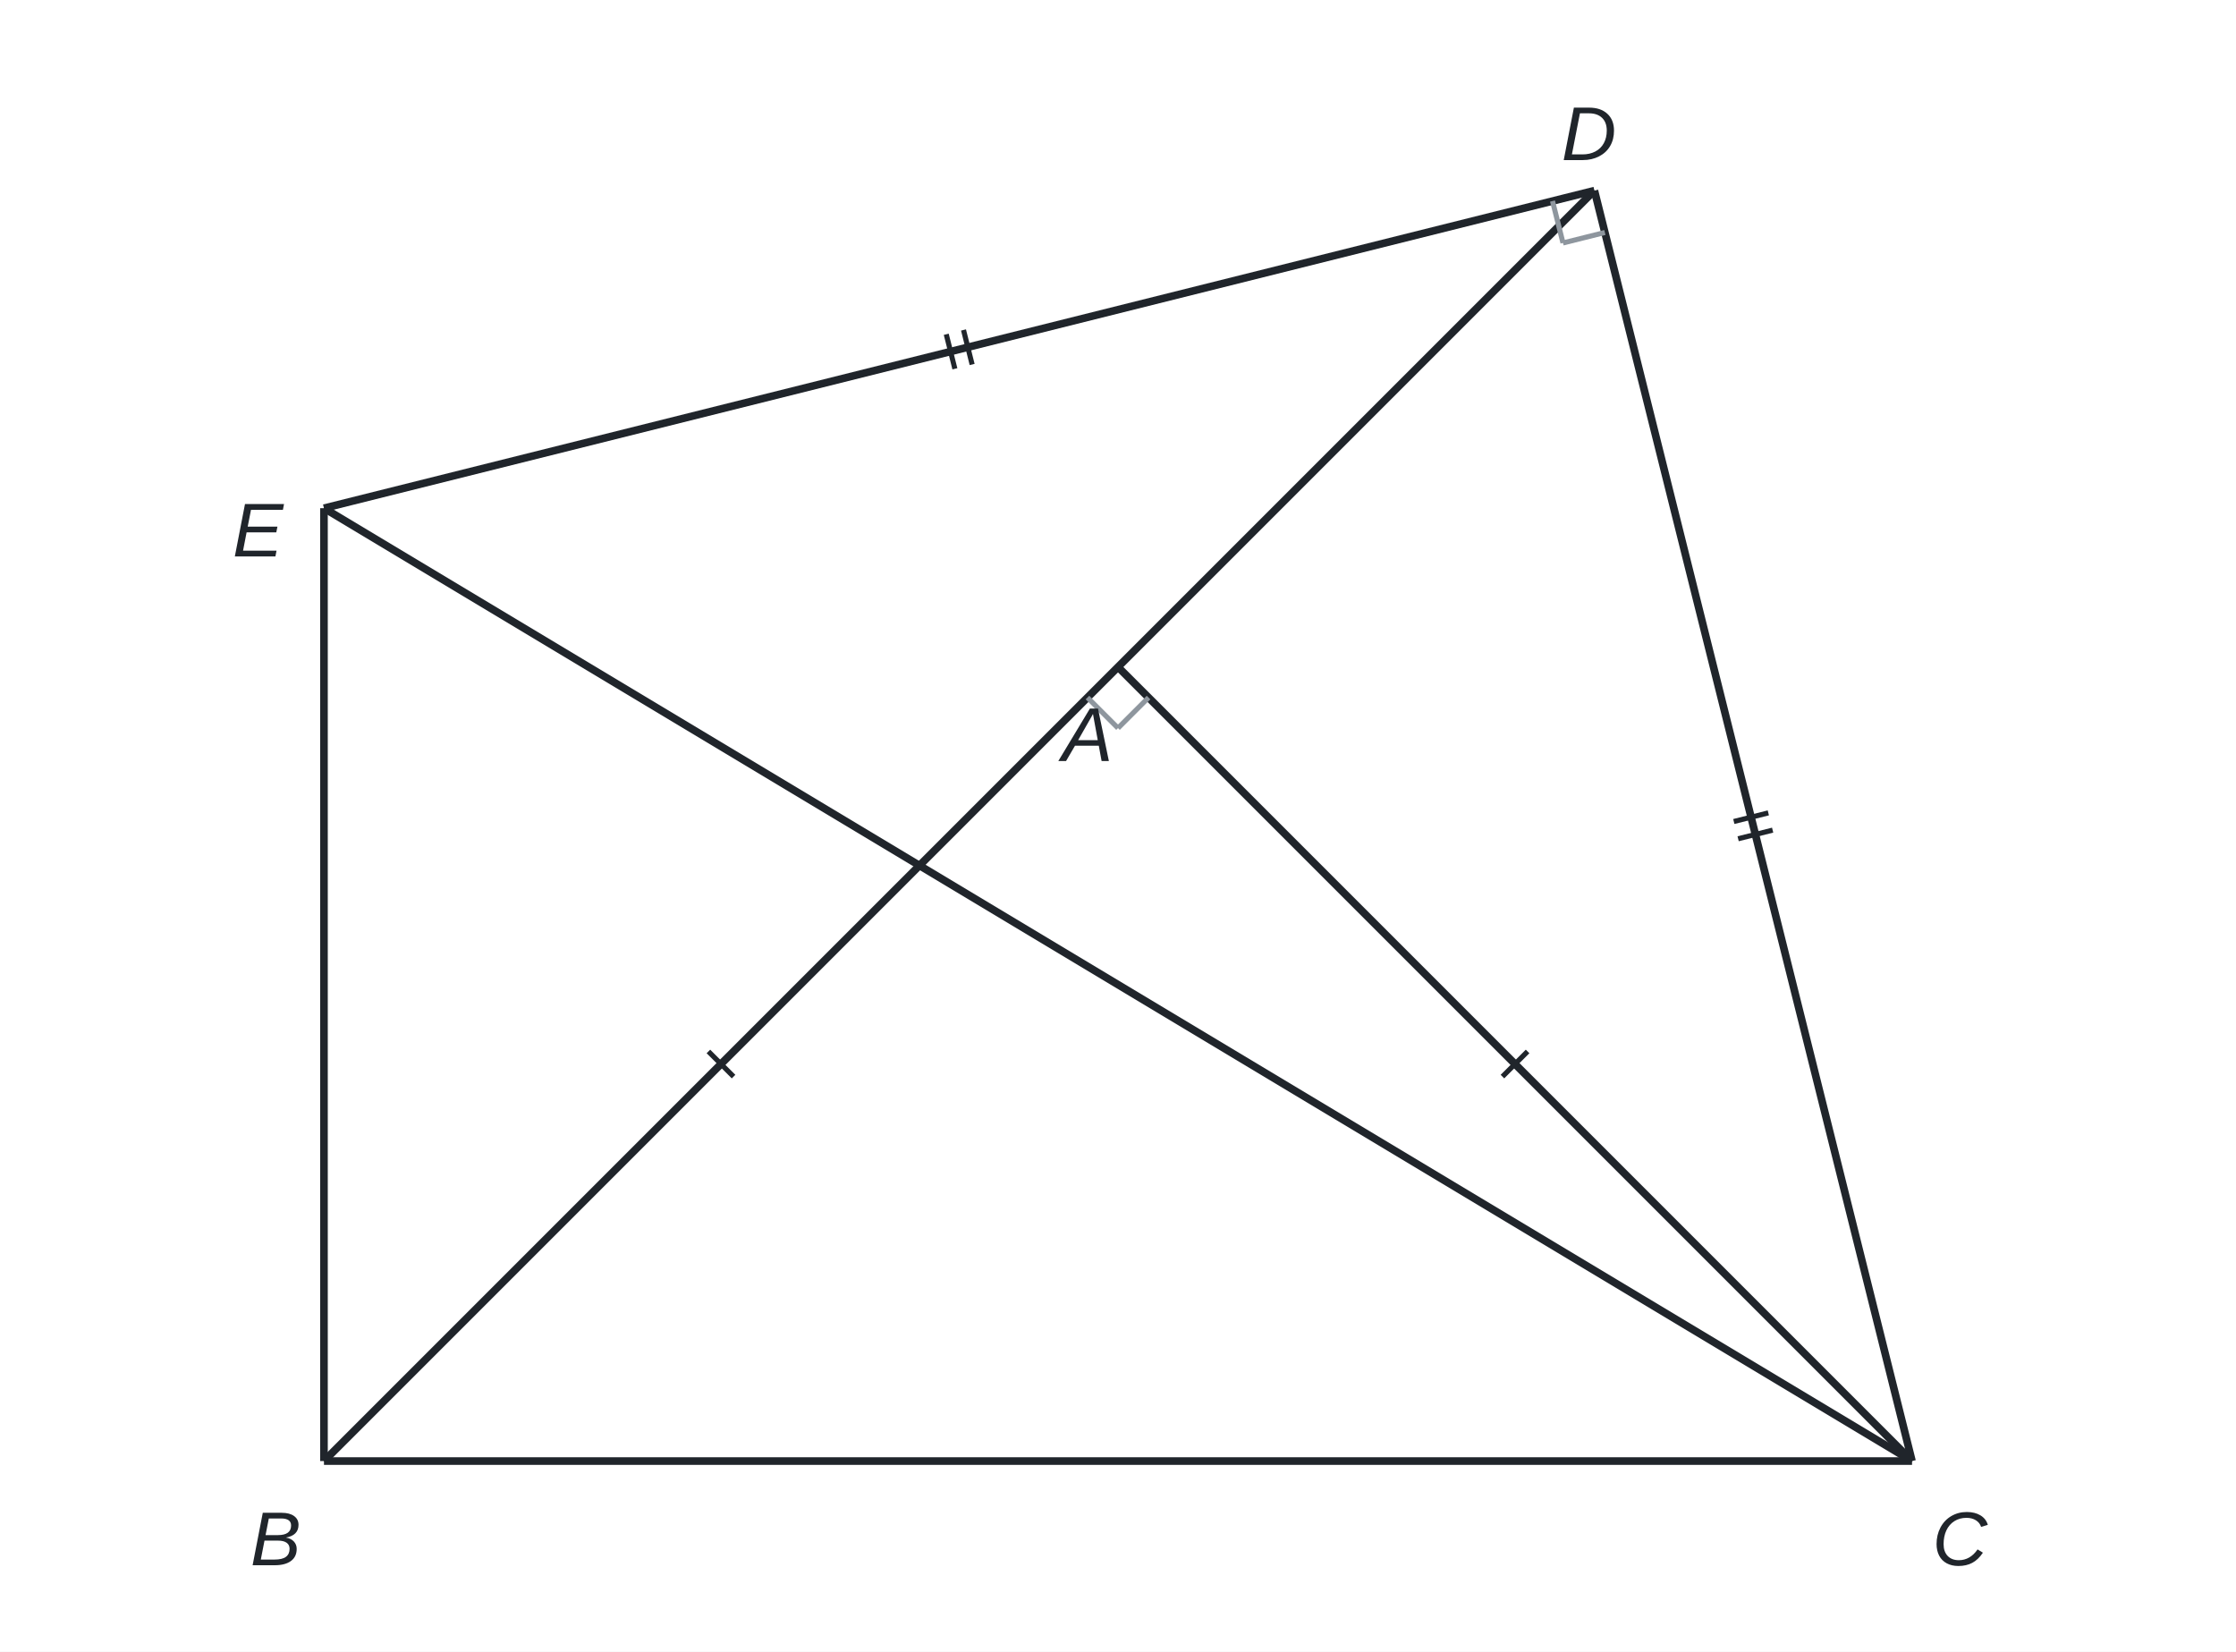
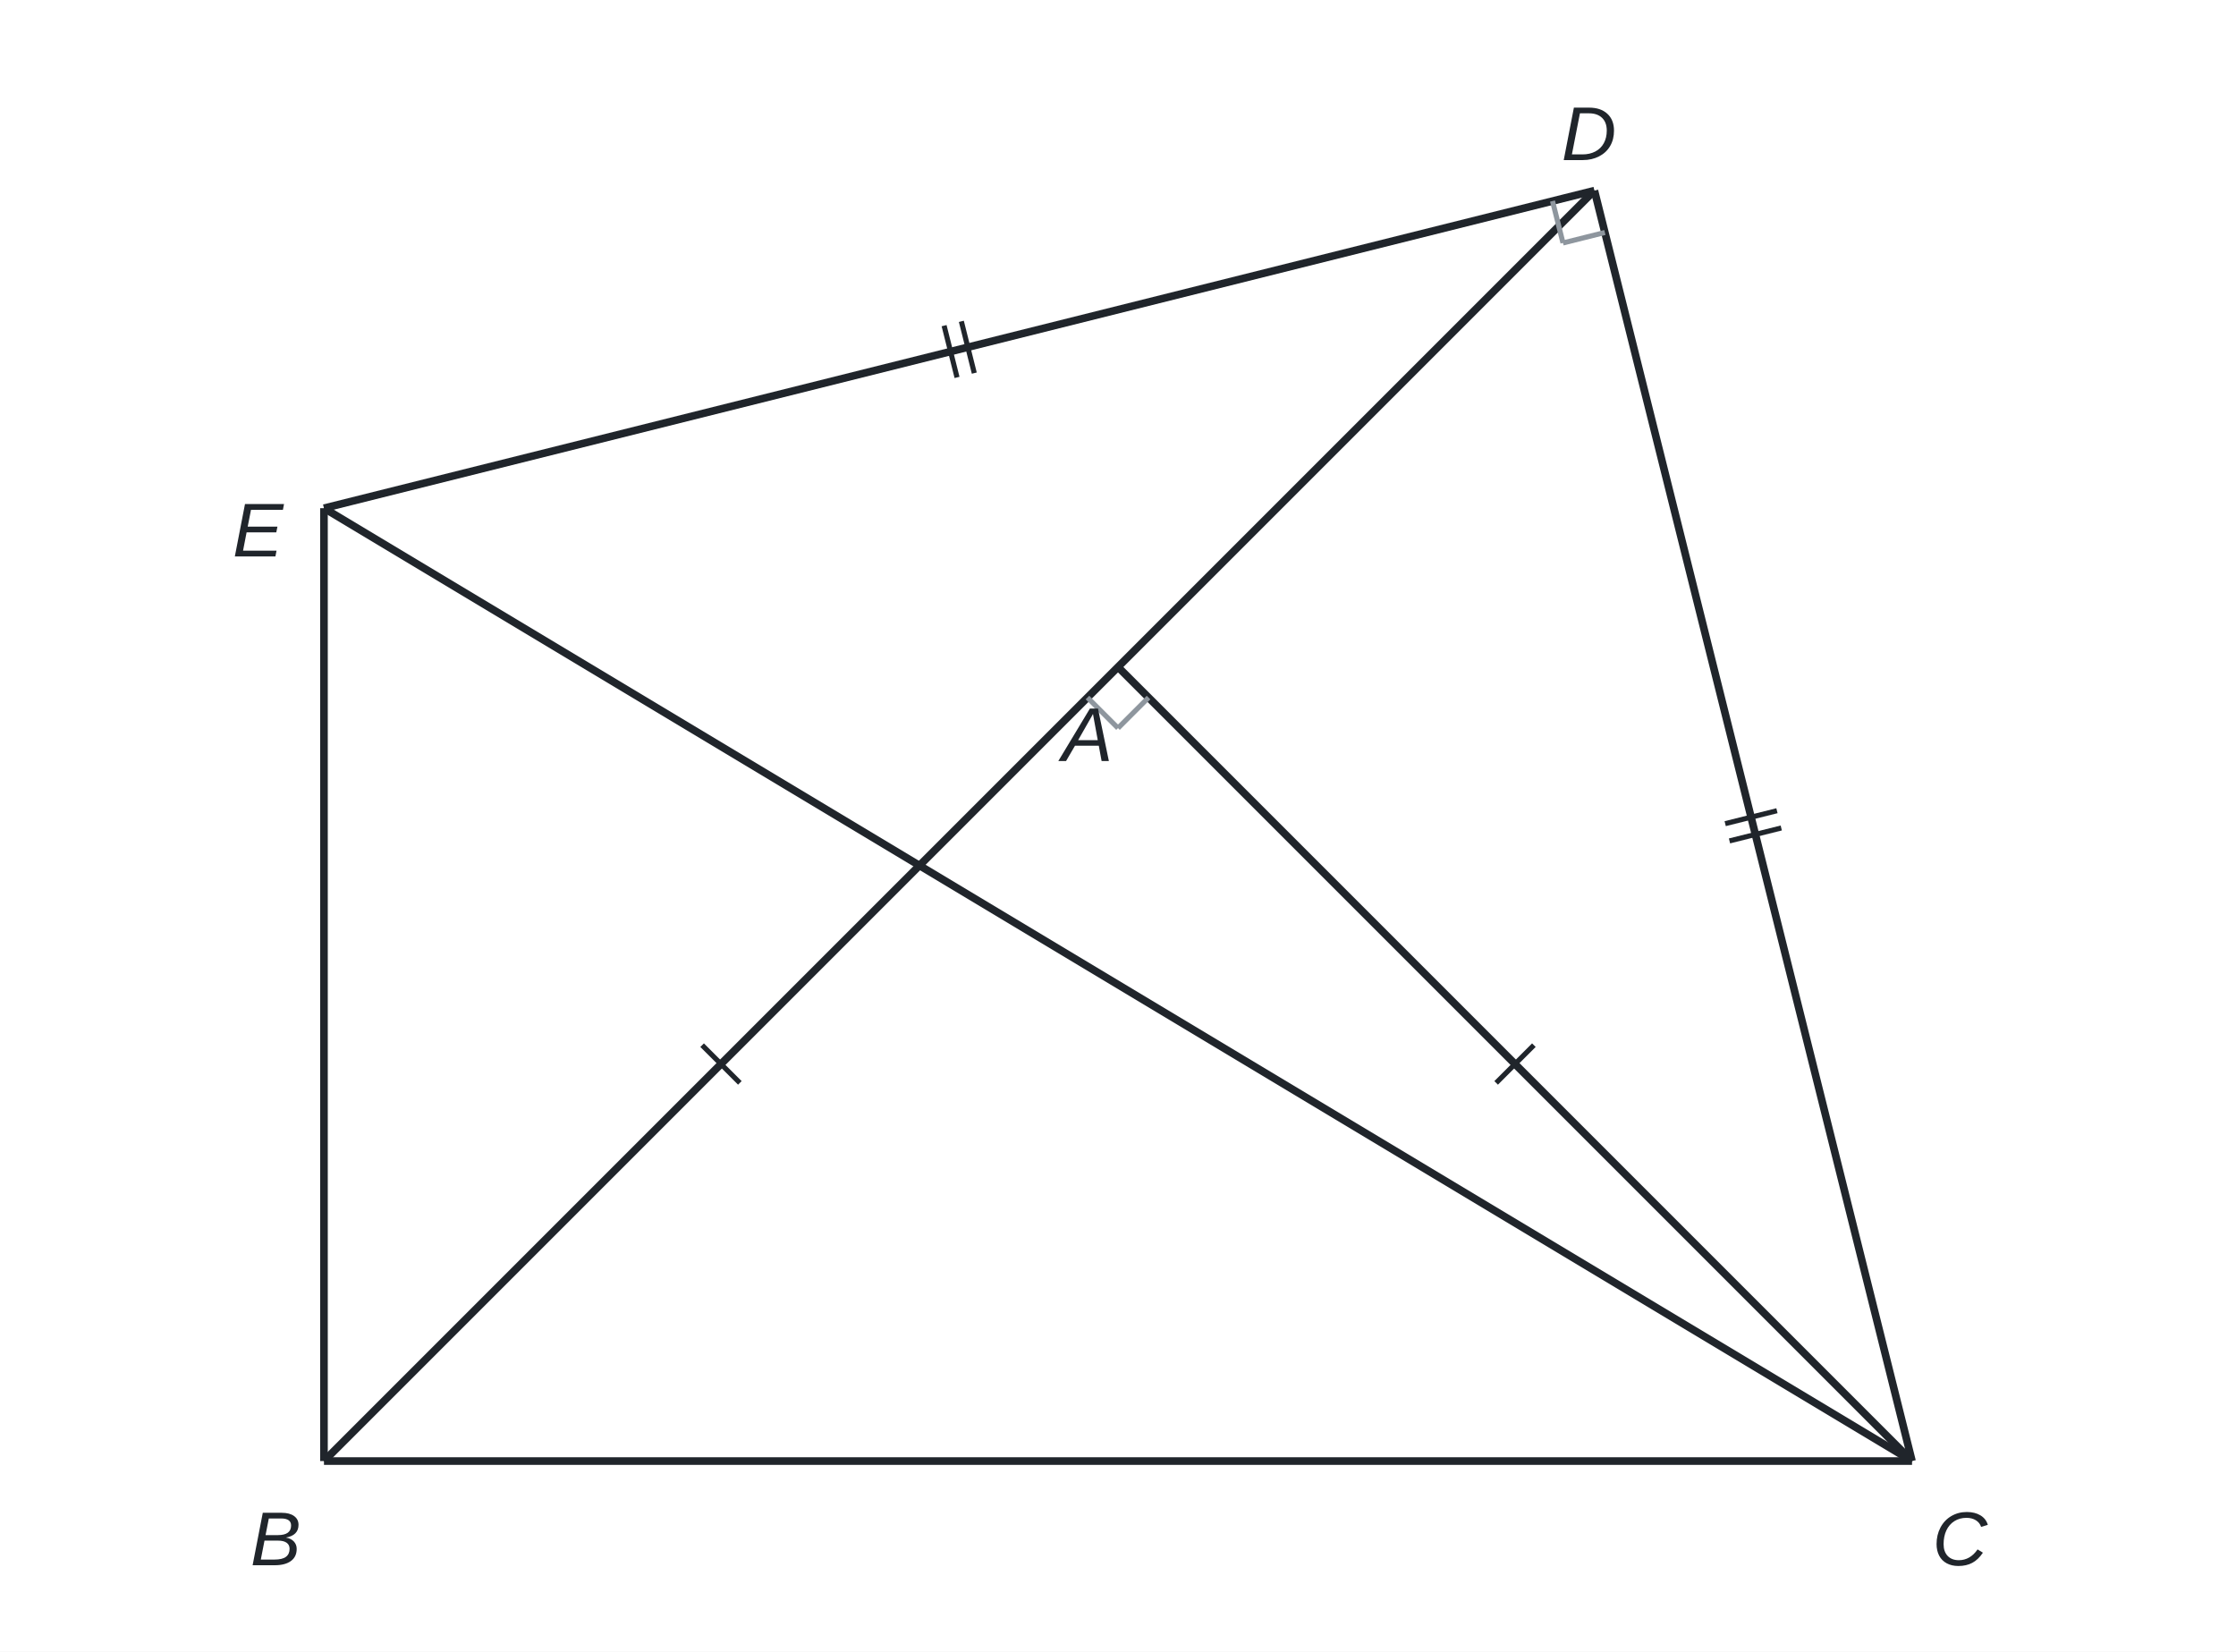
<svg xmlns="http://www.w3.org/2000/svg" width="880" height="650" viewBox="0 0 880 650">
  <rect width="100%" height="100%" fill="white" />
  <line x1="127.500" y1="575.000" x2="627.500" y2="75.000" stroke="#20252b" stroke-width="3" />
  <line x1="440.000" y1="262.500" x2="752.500" y2="575.000" stroke="#20252b" stroke-width="3" />
  <line x1="127.500" y1="575.000" x2="752.500" y2="575.000" stroke="#20252b" stroke-width="3" />
  <line x1="627.500" y1="75.000" x2="752.500" y2="575.000" stroke="#20252b" stroke-width="3" />
  <line x1="627.500" y1="75.000" x2="127.500" y2="200.000" stroke="#20252b" stroke-width="3" />
  <line x1="752.500" y1="575.000" x2="127.500" y2="200.000" stroke="#20252b" stroke-width="3" />
  <line x1="127.500" y1="575.000" x2="127.500" y2="200.000" stroke="#20252b" stroke-width="3" />
  <line x1="427.979" y1="274.521" x2="440.000" y2="286.542" stroke="#8e969e" stroke-width="2" />
  <line x1="440.000" y1="286.542" x2="452.021" y2="274.521" stroke="#8e969e" stroke-width="2" />
  <line x1="631.623" y1="91.492" x2="615.131" y2="95.616" stroke="#8e969e" stroke-width="2" />
  <line x1="615.131" y1="95.616" x2="611.008" y2="79.123" stroke="#8e969e" stroke-width="2" />
-   <line x1="278.800" y1="413.800" x2="288.700" y2="423.700" stroke="#20252b" stroke-width="2" />
-   <line x1="591.300" y1="423.700" x2="601.200" y2="413.800" stroke="#20252b" stroke-width="2" />
-   <line x1="682.360" y1="323.302" x2="695.942" y2="319.907" stroke="#20252b" stroke-width="2" />
-   <line x1="684.058" y1="330.093" x2="697.640" y2="326.698" stroke="#20252b" stroke-width="2" />
-   <line x1="379.198" y1="129.860" x2="382.593" y2="143.442" stroke="#20252b" stroke-width="2" />
-   <line x1="372.407" y1="131.558" x2="375.802" y2="145.140" stroke="#20252b" stroke-width="2" />
+   <line x1="276.325" y1="411.325" x2="291.175" y2="426.175" stroke="#20252b" stroke-width="2" />
+   <line x1="588.825" y1="426.175" x2="603.675" y2="411.325" stroke="#20252b" stroke-width="2" />
+   <line x1="678.965" y1="324.151" x2="699.338" y2="319.058" stroke="#20252b" stroke-width="2" />
+   <line x1="680.662" y1="330.942" x2="701.035" y2="325.849" stroke="#20252b" stroke-width="2" />
+   <line x1="378.349" y1="126.465" x2="383.442" y2="146.838" stroke="#20252b" stroke-width="2" />
+   <line x1="371.558" y1="128.162" x2="376.651" y2="148.535" stroke="#20252b" stroke-width="2" />
  <text x="98.500" y="616.000" font-family="Arial, sans-serif" font-size="30" font-style="italic" fill="#20252b">B</text>
  <text x="418.000" y="299.500" font-family="Arial, sans-serif" font-size="30" font-style="italic" fill="#20252b">A</text>
  <text x="760.500" y="616.000" font-family="Arial, sans-serif" font-size="30" font-style="italic" fill="#20252b">C</text>
  <text x="614.500" y="63.000" font-family="Arial, sans-serif" font-size="30" font-style="italic" fill="#20252b">D</text>
  <text x="91.500" y="219.000" font-family="Arial, sans-serif" font-size="30" font-style="italic" fill="#20252b">E</text>
</svg>
